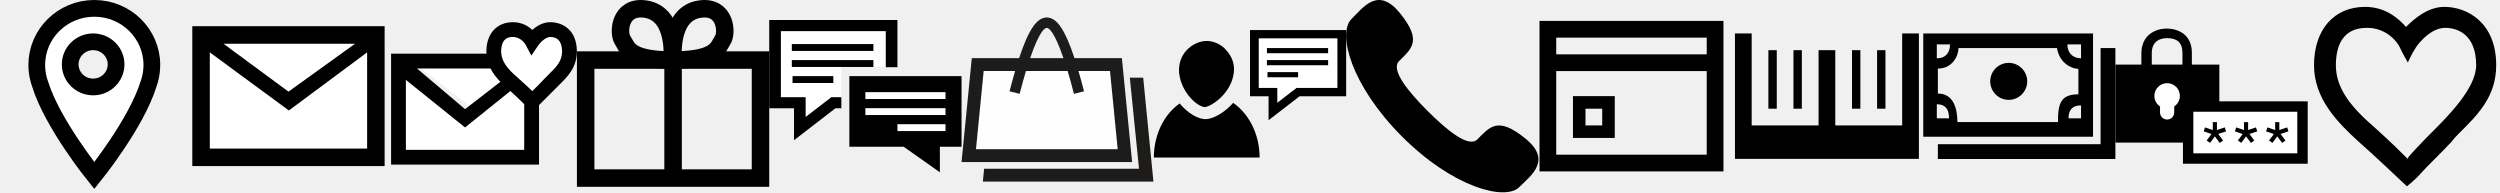
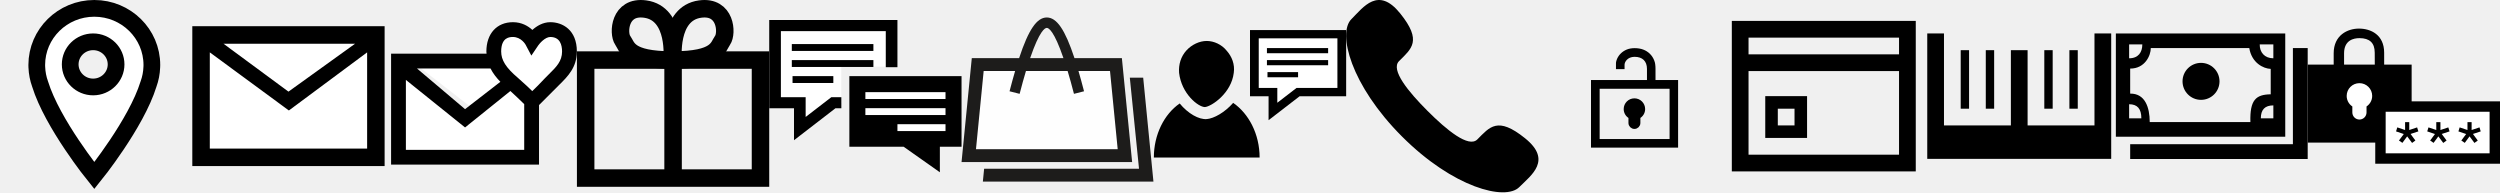
<svg xmlns="http://www.w3.org/2000/svg" xmlns:xlink="http://www.w3.org/1999/xlink" width="260" height="20" viewBox="0 0 260 20">
  <svg width="20" height="20" viewBox="0 0 17 23" version="1.1" id="account-address">
    <defs />
    <g id="aaPhase-1.5---New-Logo" stroke="none" stroke-width="1" fill="none" fill-rule="evenodd">
      <g id="aaICONS" transform="translate(-181, -7)" stroke="#000000" fill="#FFFFFF">
        <g id="aaAddress-Details" transform="translate(182.25, 8)">
          <g id="aanoun_66472_cc-copy-2">
            <g id="aaGroup" stroke-width="2">
              <path d="M7.029,0 C3.228,0 0.146,3.033 0.146,6.774 C0.146,6.854 0.148,6.936 0.152,7.018 C0.178,7.73 0.314,8.413 0.546,9.053 C2.015,13.803 7.029,20 7.029,20 C7.029,20 12.043,13.804 13.512,9.053 C13.744,8.414 13.881,7.73 13.906,7.018 C13.911,6.936 13.913,6.854 13.913,6.774 C13.913,3.033 10.831,0 7.029,0 L7.029,0 Z M6.89,9.401 C5.374,9.401 4.146,8.191 4.146,6.7 C4.146,5.209 5.374,4 6.89,4 C8.405,4 9.634,5.209 9.634,6.7 C9.634,8.191 8.405,9.401 6.89,9.401 L6.89,9.401 Z" id="aaShape" />
            </g>
          </g>
        </g>
      </g>
    </g>
  </svg>
  <svg width="20" height="20" viewBox="0 0 22 16" version="1.1" id="email" x="20">
    <defs />
    <g id="abPhase-1.5---V5" stroke="none" stroke-width="1" fill="none" fill-rule="evenodd">
      <g id="ab1.5_MyAccount_Desktop-_07_OrdersB_Reserved" transform="translate(-71, -1235)">
        <g id="abPage-1" transform="translate(71, 1235)">
          <polygon id="abFill-1" fill="#FFFFFF" points="11 9.637 2 2.989 2 14 20 14 20 2.989" />
          <polygon id="abFill-2" fill="#FFFFFF" points="18.625 2 3.562 2 11 7.484" />
          <path d="M0,16 L22,16 L22,0 L0,0 L0,16 Z M3.562,2 L18.625,2 L11,7.484 L3.562,2 Z M20,2.989 L20,14 L2,14 L2,2.989 L11.048,9.637 L20,2.989 Z" id="abFill-3" fill="#000000" />
        </g>
      </g>
    </g>
  </svg>
  <svg width="20" height="20" viewBox="0 0 26 20" version="1.1" id="email-pref" x="40">
    <defs />
    <g id="acPhase-1.5---New-Logo" stroke="none" stroke-width="1" fill="none" fill-rule="evenodd">
      <g id="acICONS" transform="translate(-251, -7)">
        <g id="acEmail-Preferences" transform="translate(251.875, 7)">
          <g id="acPage-1">
            <path d="M16.129,9.303 L10,14.23 L2,7.8 L2,17.259 L18,17.259 L18,11.079 C17.434,10.524 16.741,9.858 16.129,9.303" id="acFill-1" fill="#FFFFFF" />
            <path d="M14.777,8.061 C14.258,7.528 13.787,6.933 13.444,6.258 L4.058,6.258 L10.578,11.311 L14.777,8.061 Z" id="acFill-3" fill="#FFFFFF" />
            <path d="M23.117,3.964 C23.117,3.068 22.841,2 21.523,2 C20.811,2 20.059,2.896 19.897,3.135 L18.964,4.514 L18.185,3.042 C18.166,3.008 17.594,2 16.476,2 C16.082,2 14.883,2 14.883,3.964 C14.883,5.131 15.532,6.157 17.124,7.508 C18.108,8.377 18.667,8.907 19.084,9.32 C19.55,8.874 20.111,8.326 20.789,7.592 C20.987,7.386 21.176,7.199 21.362,7.015 C22.343,6.046 23.117,5.281 23.117,3.964" id="acFill-5" fill="#FFFFFF" />
            <path d="M2,17.258 L2,7.799 L10,14.23 L16.129,9.303 C16.74,9.858 17.434,10.524 18,11.078 L18,17.258 L2,17.258 Z M4.057,6.258 L13.443,6.258 C13.786,6.933 14.258,7.527 14.778,8.061 L10.578,11.311 L10,11.758 L3.5,6.258 L4.057,6.258 Z M20.789,7.591 C20.111,8.326 19.55,8.874 19.084,9.32 C18.667,8.907 18.108,8.377 17.124,7.508 C15.532,6.157 14.883,5.131 14.883,3.964 C14.883,2 16.082,2 16.477,2 C17.594,2 18.166,3.008 18.186,3.042 L18.964,4.513 L19.897,3.134 C20.06,2.895 20.812,2 21.523,2 C22.841,2 23.117,3.068 23.117,3.964 C23.117,5.281 22.343,6.046 21.362,7.014 C21.176,7.199 20.987,7.385 20.789,7.591 L20.789,7.591 Z M21.523,0 C20.516,0 19.679,0.528 19.101,1.046 C18.529,0.521 17.663,0 16.477,0 C14.293,0 12.883,1.555 12.883,3.964 C12.883,4.066 12.901,4.159 12.907,4.258 L0,4.258 L0,19.258 L20,19.258 L20,11.207 C21.057,10.148 22.652,8.552 22.769,8.437 C23.869,7.349 25.117,6.117 25.117,3.964 C25.117,1.038 23.182,0 21.523,0 L21.523,0 Z" id="acFill-7" fill="#000000" />
          </g>
        </g>
      </g>
    </g>
  </svg>
  <svg width="20" height="20" viewBox="0 0 22 22" version="1.1" id="gift-credit" x="60">
    <defs />
    <g id="adPhase-1.5---New-Logo" stroke="none" stroke-width="1" fill="none" fill-rule="evenodd">
      <g id="adICONS" transform="translate(-581, -5)" stroke-width="2" stroke="#000000">
        <g id="adPage-1" transform="translate(582, 6)">
          <polygon id="adStroke-1" points="0 19.372 20 19.372 20 5.872 0 5.872" />
          <path d="M10,18.88 L10,5.88" id="adStroke-3" />
          <path d="M10.016,5.867 C10.016,5.867 9.44,0.536 13.094,0.036 C16.06,-0.37 16.218,2.814 15.666,3.601 C15.115,4.388 15.115,5.854 10.016,5.867 L10.016,5.867 Z" id="adStroke-4" />
          <path d="M9.883,5.867 C9.883,5.867 10.46,0.536 6.806,0.036 C3.84,-0.37 3.682,2.814 4.234,3.601 C4.785,4.388 4.785,5.854 9.883,5.867 L9.883,5.867 Z" id="adStroke-5" />
        </g>
      </g>
    </g>
  </svg>
  <svg width="20" height="20" viewBox="0 0 24 19" version="1.1" id="livechat" x="80">
    <defs />
    <g id="aeStyle-Guide" stroke="none" stroke-width="1" fill="none" fill-rule="evenodd">
      <g id="aeMyAccount_Icons" transform="translate(-28, -731)">
        <g id="aeIcon_Livechat_2" transform="translate(18, 718)">
          <g id="aeGroup-2" transform="translate(10, 13)">
            <g id="aeIcon_Livechat_white" transform="translate(8, 7.5) scale(-1, 1) translate(-8, -7.5) ">
              <g>
                <g id="aeRectangle">
                  <polygon id="aePath-2" fill="#FFFFFF" transform="translate(8.099496, 7.166182) scale(-1, 1) translate(-8.099496, -7.166182) " points="0.64 10.353 3.655 10.353 3.636 13.553 9.186 10.353 9.186 5.821 15.559 5.821 15.559 4.813 15.559 0.78 0.64 0.78" />
                  <path d="M0,5.888 L0,0 L16,0 L16,11.015 L12.909,11.015 L12.909,15 L7.742,11.015 L7,11.015 L7,9.633 L8.257,9.633 L11.455,12.097 L11.455,9.633 L14.545,9.633 L14.545,1.382 L1.455,1.382 L1.455,5.888 L1.33226763e-15,5.888 Z" id="aeCombined-Shape" fill="#000000" />
                </g>
                <polygon id="aeFill-4" fill="#000000" points="3 3.857 13.182 3.857 13.182 3 3 3" />
                <polygon id="aeFill-6" fill="#000000" points="3 5.857 13.182 5.857 13.182 5 3 5" />
                <polygon id="aeFill-8" fill="#000000" points="8 7.857 13.091 7.857 13.091 7 8 7" />
              </g>
            </g>
            <g id="aeIcon_Livechat_black" transform="translate(17, 13) scale(-1, 1) translate(-17, -13) translate(10, 7)">
              <g transform="translate(7, 6) scale(-1, 1) translate(-7, -6) ">
                <g>
                  <polygon id="aeFill-2" fill="#000000" points="0 0 0 8.812 6.774 8.812 11.295 12 11.295 8.812 14 8.812 14 0" />
                  <polygon id="aeFill-4" fill="#FFFFFF" points="2 2.857 12 2.857 12 2 2 2" />
                  <polygon id="aeFill-6" fill="#FFFFFF" points="2 4.857 12 4.857 12 4 2 4" />
                  <polygon id="aeFill-8" fill="#FFFFFF" points="6 6.857 12 6.857 12 6 6 6" />
                </g>
              </g>
            </g>
          </g>
        </g>
      </g>
    </g>
  </svg>
  <svg width="20" height="20" viewBox="0 0 27 24" version="1.1" id="orders" x="100">
    <defs />
    <g id="afStyle-Guide" stroke="none" stroke-width="1" fill="none" fill-rule="evenodd">
      <g id="afApp_Tab" transform="translate(-27, -464)">
        <g id="aforders" transform="translate(18, 457)">
          <g id="afIcon_orders" transform="translate(9, 7)">
            <polygon id="afFill-1" fill="#FEFEFE" points="2.293 7.619 21.668 7.619 22.96 20.286 1.126 20.286" />
            <polygon id="afFill-2" fill="#1D1C1B" points="23.626 9.405 24.917 22.19 3.171 22.19 2.993 24 26.943 24 25.504 9.405" />
            <polygon id="afClip-4" points="-3.55271368e-15 21.258 -3.55271368e-15 24 26.943 24 26.943 0.953 -3.55271368e-15 0.953 -3.55271368e-15 21.258 23.951 21.258 23.951 0.953 -0 0.953 -0 21.258" />
            <path d="M9.631,6.662 L14.308,6.662 C12.989,2.8 12.222,2.416 11.97,2.416 C11.718,2.416 10.95,2.8 9.631,6.662 L9.631,6.662 Z M20.845,8.473 L16.419,8.473 C16.671,9.336 16.935,10.284 17.199,11.315 L15.784,11.675 C15.472,10.452 15.172,9.396 14.896,8.473 L9.043,8.473 C8.768,9.396 8.467,10.452 8.156,11.675 L6.74,11.315 C7.005,10.284 7.268,9.336 7.52,8.473 L3.107,8.473 L2.027,19.447 L21.924,19.447 L20.845,8.473 Z M1.44,6.662 L8.084,6.662 C9.415,2.62 10.59,0.953 11.97,0.953 C13.349,0.953 14.525,2.62 15.856,6.662 L22.512,6.662 L23.951,21.258 L-0,21.258 L1.44,6.662 Z" id="afFill-3" fill="#1D1C1B" />
          </g>
        </g>
      </g>
    </g>
  </svg>
  <svg width="20" height="20" viewBox="0 0 32 22" version="1.1" id="personal-assistant" x="120">
    <defs />
    <g id="agStyle-Guide" stroke="none" stroke-width="1" fill="none" fill-rule="evenodd">
      <g id="agMyAccount_Icons" transform="translate(-24, -863)">
        <g id="agPersonalAssistant" transform="translate(18, 852)">
          <g id="agGroup-5" transform="translate(6, 11)">
            <g id="agIcon_PersonalAssistant" transform="translate(0, 1)" fill="#000000">
              <path d="M0,20.216 L17.6,20.216 C17.6,16.316 15.8,12.916 13.2,11.116 C11.8,12.716 10,13.716 8.8,13.816 C7.5,13.916 5.7,12.916 4.3,11.216 C1.7,13.016 0,16.416 0,20.216" id="agFill-9" />
              <path d="M8.8,0.816 C7.6,0.816 6.3,1.416 5.4,2.416 C4.5,3.416 4.1,4.716 4.2,6.116 C4.6,9.616 7.4,11.816 8.5,11.816 C9.6,11.716 12.9,9.516 13.3,6.116 C13.5,4.716 13,3.416 12.1,2.416 C11.3,1.416 10,0.816 8.8,0.816" id="agFill-11" />
            </g>
            <g id="agIcon_PersonalAssistant_bubble" transform="translate(24, 7.5) scale(-1, 1) translate(-24, -7.5) translate(16, 0)">
              <polygon id="agFill-1" fill="#FFFFFF" points="15.273 9.812 12.182 9.812 12.182 12.857 8 9.812 0.727 9.812 0.727 0.714 15.273 0.714" />
              <path d="M0,0 L0,11.015 L7.742,11.015 L12.909,15 L12.909,11.015 L16,11.015 L16,0 L0,0 Z M1.455,1.382 L14.545,1.382 L14.545,9.633 L11.455,9.633 L11.455,12.097 L8.257,9.633 L1.455,9.633 L1.455,1.382 Z" id="agFill-2" fill="#000000" />
              <polygon id="agFill-4" fill="#000000" points="3 3.857 13.182 3.857 13.182 3 3 3" />
              <polygon id="agFill-6" fill="#000000" points="3 5.857 13.182 5.857 13.182 5 3 5" />
              <polygon id="agFill-8" fill="#000000" points="8 7.857 13.091 7.857 13.091 7 8 7" />
            </g>
          </g>
        </g>
      </g>
    </g>
  </svg>
  <svg width="20" height="20" viewBox="0 0 20 20" version="1.1" id="phone" x="140">
    <defs />
    <g id="ahProduct-Page" stroke="none" stroke-width="1" fill="none" fill-rule="evenodd">
      <g id="ahDelivery_Returns_Closed-Copy" transform="translate(-71, -1528)" fill="#000000">
        <g id="ahContact-Us" transform="translate(1, 1498)">
          <g id="ahcall-customer-care-copy" transform="translate(0, 3)">
            <g id="ahIcon-/phone" transform="translate(70, 27)">
              <path d="M6.359,14.501 C5.061,13.204 4.262,12.074 1.402,14.372 C-1.457,16.671 0.739,18.203 1.996,19.46 C3.446,20.909 8.851,19.536 14.194,14.194 C19.536,8.851 20.91,3.446 19.459,1.995 C18.202,0.739 16.671,-1.457 14.373,1.403 C12.074,4.261 13.203,5.061 14.501,6.358 C15.407,7.264 13.515,9.556 11.536,11.535 C9.556,13.515 7.264,15.407 6.359,14.501 Z" id="ahShape" transform="translate(10, 10) scale(-1, 1) translate(-10, -10) " />
            </g>
          </g>
        </g>
      </g>
    </g>
  </svg>
-   <svg width="20" height="20" viewBox="0 0 23 18" version="1.1" id="save-payment" x="160">
+   <svg width="20" height="20" viewBox="0 0 44 44" version="1.1" id="reserved-items" x="160">
    <defs>
-       <rect id="aipath-1" x="4" y="9" width="5" height="5" />
-       <mask id="aimask-2" maskContentUnits="userSpaceOnUse" maskUnits="objectBoundingBox" x="0" y="0" width="5" height="5" fill="white">
-         <use xlink:href="#aipath-1" />
+       <polygon id="aipath-1" points="9.828 0.19 0.698 0.19 0.698 8.107 9.828 8.107 9.828 0.19" />
+       <polygon id="aipath-3" points="0 23.81 20 23.81 20 1 0 1" />
+     </defs>
+     <g id="aiStyle-Guide" stroke="none" stroke-width="1" fill="none" fill-rule="evenodd">
+       <g id="aiMyAccount_Icons" transform="translate(-18, -81)">
+         <g id="aiReservedItems" transform="translate(18, 81)">
+           <g id="aiGroup-45" transform="translate(12, 10)">
+             <g id="aiPage-1">
+               <g id="aiGroup-3" transform="translate(5, 0.8101)">
+                 <mask id="aimask-2" fill="white">
+                   <use xlink:href="#aipath-1" />
+                 </mask>
+                 <g id="aiClip-2" />
+                 <path d="M9.828,8.107 L7.828,8.107 L7.826,4.945 C7.826,3.194 6.796,2.19 5,2.19 C3.373,2.19 2.698,3.372 2.698,4.004 L2.698,5.004 L0.698,5.004 L0.698,4.004 C0.698,2.17 2.343,0.19 5,0.19 C7.887,0.19 9.826,2.101 9.826,4.945 L9.828,8.107 Z" id="aiFill-1" fill="#000000" mask="url(#aimask-2)" />
+               </g>
+               <mask id="aimask-4" fill="white">
+                 <use xlink:href="#aipath-3" />
+               </mask>
+               <g id="aiClip-7" />
+               <path d="M2,21.81 L18,21.81 L18,10.31 L2,10.31 L2,21.81 Z M0,23.81 L20,23.81 L20,8.31 L0,8.31 L0,23.81 Z" id="aiFill-6" fill="#000000" mask="url(#aimask-4)" />
+             </g>
+             <path d="M10.82,16.698 L10.82,18.135 C10.82,18.61 10.43,19 9.955,19 C9.479,19 9.09,18.61 9.09,18.135 L9.09,16.698 C8.446,16.378 8,15.721 8,14.954 C8,13.874 8.875,13 9.955,13 C11.033,13 11.909,13.874 11.909,14.954 C11.909,15.721 11.463,16.378 10.82,16.698 L10.82,16.698 Z" id="aiPath" stroke="#000000" fill="#000000" />
+           </g>
+         </g>
+       </g>
+     </g>
+   </svg>
+   <svg width="20" height="20" viewBox="0 0 23 18" version="1.1" id="save-payment" x="180">
+     <defs>
+       <rect id="ajpath-1" x="4" y="9" width="5" height="5" />
+       <mask id="ajmask-2" maskContentUnits="userSpaceOnUse" maskUnits="objectBoundingBox" x="0" y="0" width="5" height="5" fill="white">
+         <use xlink:href="#ajpath-1" />
      </mask>
    </defs>
-     <g id="aiPhase-1.5---New-Logo" stroke="none" stroke-width="1" fill="none" fill-rule="evenodd">
-       <g id="aiICONS" transform="translate(-411, -8)">
-         <g id="aiPayment-Details" transform="translate(411.125, 8)">
-           <g id="aiGroup-6">
-             <use id="aiRectangle-150" stroke="#000000" mask="url(#aimask-2)" stroke-width="3" xlink:href="#aipath-1" />
-             <g id="aiPage-1" fill="#000000">
-               <path d="M0,18 L22,18 L22,0 L0,0 L0,18 Z M2,4 L20,4 L20,2 L2,2 L2,4 Z M2,16 L20,16 L20,6 L2,6 L2,16 Z" id="aiFill-1" />
-             </g>
-           </g>
-         </g>
-       </g>
-     </g>
-   </svg>
-   <svg width="20" height="20" viewBox="0 0 23 15" version="1.1" id="size-pref" x="180">
-     <defs />
    <g id="ajPhase-1.5---New-Logo" stroke="none" stroke-width="1" fill="none" fill-rule="evenodd">
-       <g id="ajICONS" transform="translate(-333, -11)" fill="#000000">
-         <g id="ajSize-Preferences" transform="translate(333.5, 11)">
-           <g id="ajPage-1">
-             <polygon id="ajFill-1" points="20 -0 20 11.001 12 11.001 12 2.001 10 2.001 10 11.001 2 11.001 2 -0 -0 -0 -0 11.001 -0 14 -0 15 22 15 22 -0" />
-             <polygon id="ajFill-2" points="14 9 15 9 15 2.001 14 2.001" />
-             <polygon id="ajFill-3" points="17 9 18 9 18 2.001 17 2.001" />
-             <polygon id="ajFill-4" points="4 9 5.001 9 5.001 2.001 4 2.001" />
-             <polygon id="ajFill-5" points="7 9 8 9 8 2.001 7 2.001" />
-           </g>
-         </g>
-       </g>
-     </g>
-   </svg>
-   <svg width="20" height="20" viewBox="0 0 26 17" version="1.1" id="store-credit" x="200">
+       <g id="ajICONS" transform="translate(-411, -8)">
+         <g id="ajPayment-Details" transform="translate(411.125, 8)">
+           <g id="ajGroup-6">
+             <use id="ajRectangle-150" stroke="#000000" mask="url(#ajmask-2)" stroke-width="3" xlink:href="#ajpath-1" />
+             <g id="ajPage-1" fill="#000000">
+               <path d="M0,18 L22,18 L22,0 L0,0 L0,18 Z M2,4 L20,4 L20,2 L2,2 L2,4 Z M2,16 L20,16 L20,6 L2,6 L2,16 Z" id="ajFill-1" />
+             </g>
+           </g>
+         </g>
+       </g>
+     </g>
+   </svg>
+   <svg width="20" height="20" viewBox="0 0 23 15" version="1.1" id="size-pref" x="200">
+     <defs />
+     <g id="akPhase-1.5---New-Logo" stroke="none" stroke-width="1" fill="none" fill-rule="evenodd">
+       <g id="akICONS" transform="translate(-333, -11)" fill="#000000">
+         <g id="akSize-Preferences" transform="translate(333.5, 11)">
+           <g id="akPage-1">
+             <polygon id="akFill-1" points="20 -0 20 11.001 12 11.001 12 2.001 10 2.001 10 11.001 2 11.001 2 -0 -0 -0 -0 11.001 -0 14 -0 15 22 15 22 -0" />
+             <polygon id="akFill-2" points="14 9 15 9 15 2.001 14 2.001" />
+             <polygon id="akFill-3" points="17 9 18 9 18 2.001 17 2.001" />
+             <polygon id="akFill-4" points="4 9 5.001 9 5.001 2.001 4 2.001" />
+             <polygon id="akFill-5" points="7 9 8 9 8 2.001 7 2.001" />
+           </g>
+         </g>
+       </g>
+     </g>
+   </svg>
+   <svg width="20" height="20" viewBox="0 0 26 17" version="1.1" id="store-credit" x="220">
    <defs>
-       <polygon id="akpath-1" points="0 0 0 14 23 14 23 0 11.5 0" />
+       <polygon id="alpath-1" points="0 0 0 14 23 14 23 0 11.5 0" />
    </defs>
-     <g id="akPhase-1.5---New-Logo" stroke="none" stroke-width="1" fill="none" fill-rule="evenodd">
-       <g id="akICONS" transform="translate(-660, -9)">
-         <g id="akStore-Credit" transform="translate(660, 9)">
-           <g id="akGroup-4">
-             <g id="akPage-1-Copy-3">
-               <polygon id="akFill-3" fill="#000000" points="26 17 2 17 2 15 24 15 24 2 26 2" />
-               <g id="akGroup-7">
-                 <mask id="akmask-2" fill="white">
-                   <use xlink:href="#akpath-1" />
+     <g id="alPhase-1.5---New-Logo" stroke="none" stroke-width="1" fill="none" fill-rule="evenodd">
+       <g id="alICONS" transform="translate(-660, -9)">
+         <g id="alStore-Credit" transform="translate(660, 9)">
+           <g id="alGroup-4">
+             <g id="alPage-1-Copy-3">
+               <polygon id="alFill-3" fill="#000000" points="26 17 2 17 2 15 24 15 24 2 26 2" />
+               <g id="alGroup-7">
+                 <mask id="almask-2" fill="white">
+                   <use xlink:href="#alpath-1" />
                </mask>
-                 <g id="akClip-6" />
-                 <path d="M19.664,11.5 C19.664,10.313 20.226,9.75 21.357,9.75 L21.357,11.5 L19.664,11.5 Z M1.857,9.594 C2.96,9.593 3.511,10.188 3.511,11.5 L1.857,11.5 L1.857,9.594 Z M3.643,1.5 C3.643,2.562 3.105,3.381 1.857,3.381 L1.857,1.5 L3.643,1.5 Z M21.357,3.381 C20.168,3.381 19.496,2.566 19.515,1.5 L21.357,1.5 L21.357,3.381 Z M18.253,12 L4.643,12 C4.643,10 4,8.125 2,8.156 L2,4.772 C4,4.781 4.788,3 4.788,2 L18.103,2 C18.43,4 20,4.781 21,4.813 L21,8.25 C19,8.281 18.165,9 18.253,12 L18.253,12 Z M-0,14 L23,14 L23,0 L-0,0 L-0,14 Z" id="akFill-5" fill="#000000" mask="url(#akmask-2)" />
-               </g>
-             </g>
-             <circle id="akOval-20" fill="#000000" cx="11.578" cy="6.5" r="2.5" />
-           </g>
-         </g>
-       </g>
-     </g>
-   </svg>
-   <svg width="20" height="20" viewBox="0 0 37 26" version="1.1" id="update-password" x="220">
-     <defs />
-     <g id="alStyle-Guide" stroke="none" stroke-width="1" fill="none" fill-rule="evenodd">
-       <g id="alApp_Tab" transform="translate(-22, -527)">
-         <g id="alPassword&amp;LogIn" transform="translate(15, 516)">
-           <g transform="translate(7, 11)" id="alPage-1">
+                 <g id="alClip-6" />
+                 <path d="M19.664,11.5 C19.664,10.313 20.226,9.75 21.357,9.75 L21.357,11.5 L19.664,11.5 Z M1.857,9.594 C2.96,9.593 3.511,10.188 3.511,11.5 L1.857,11.5 L1.857,9.594 Z M3.643,1.5 C3.643,2.562 3.105,3.381 1.857,3.381 L1.857,1.5 L3.643,1.5 Z M21.357,3.381 C20.168,3.381 19.496,2.566 19.515,1.5 L21.357,1.5 L21.357,3.381 Z M18.253,12 L4.643,12 C4.643,10 4,8.125 2,8.156 L2,4.772 C4,4.781 4.788,3 4.788,2 L18.103,2 C18.43,4 20,4.781 21,4.813 L21,8.25 C19,8.281 18.165,9 18.253,12 L18.253,12 Z M-0,14 L23,14 L23,0 L-0,0 L-0,14 Z" id="alFill-5" fill="#000000" mask="url(#almask-2)" />
+               </g>
+             </g>
+             <circle id="alOval-20" fill="#000000" cx="11.578" cy="6.5" r="2.5" />
+           </g>
+         </g>
+       </g>
+     </g>
+   </svg>
+   <svg width="20" height="20" viewBox="0 0 37 26" version="1.1" id="update-password" x="240">
+     <defs />
+     <g id="amStyle-Guide" stroke="none" stroke-width="1" fill="none" fill-rule="evenodd">
+       <g id="amApp_Tab" transform="translate(-22, -527)">
+         <g id="amPassword&amp;LogIn" transform="translate(15, 516)">
+           <g transform="translate(7, 11)" id="amPage-1">
            <g>
-               <g id="allock">
-                 <path d="M7,4.756 C7,2.217 8.858,1.838 9.955,1.838 C11.902,1.838 12.898,2.735 12.898,4.634 L12.909,6.933 L7,6.933 L7,4.756 L7,4.756 Z M14.714,6.933 L14.712,4.634 C14.712,1.192 12.149,0 9.857,0 C7.669,0 5,1.27 5,4.756 L5,6.933 L0,6.933 L0,21.933 L20,21.933 L20,6.933 L14.714,6.933 L14.714,6.933 Z" id="alFill-1" fill="#000000" />
-                 <path d="M10.82,14.698 L10.82,16.135 C10.82,16.61 10.43,17 9.955,17 C9.479,17 9.09,16.61 9.09,16.135 L9.09,14.698 C8.446,14.378 8,13.721 8,12.954 C8,11.874 8.875,11 9.955,11 C11.033,11 11.909,11.874 11.909,12.954 C11.909,13.721 11.463,14.378 10.82,14.698 L10.82,14.698 Z" id="alPath" stroke="#FFFFFF" fill="#FFFFFF" />
-               </g>
-               <g id="alsquare" transform="translate(14, 15)">
-                 <polygon id="alFill-5" fill="#FFFFFF" points="0 10 22 10 22 0 0 0" />
-                 <polygon id="alStroke-7" stroke="#000000" stroke-width="2" points="0 10 22 10 22 0 0 0" />
+               <g id="amlock">
+                 <path d="M7,4.756 C7,2.217 8.858,1.838 9.955,1.838 C11.902,1.838 12.898,2.735 12.898,4.634 L12.909,6.933 L7,6.933 L7,4.756 L7,4.756 Z M14.714,6.933 L14.712,4.634 C14.712,1.192 12.149,0 9.857,0 C7.669,0 5,1.27 5,4.756 L5,6.933 L0,6.933 L0,21.933 L20,21.933 L20,6.933 L14.714,6.933 L14.714,6.933 Z" id="amFill-1" fill="#000000" />
+                 <path d="M10.82,14.698 L10.82,16.135 C10.82,16.61 10.43,17 9.955,17 C9.479,17 9.09,16.61 9.09,16.135 L9.09,14.698 C8.446,14.378 8,13.721 8,12.954 C8,11.874 8.875,11 9.955,11 C11.033,11 11.909,11.874 11.909,12.954 C11.909,13.721 11.463,14.378 10.82,14.698 L10.82,14.698 Z" id="amPath" stroke="#FFFFFF" fill="#FFFFFF" />
+               </g>
+               <g id="amsquare" transform="translate(14, 15)">
+                 <polygon id="amFill-5" fill="#FFFFFF" points="0 10 22 10 22 0 0 0" />
+                 <polygon id="amStroke-7" stroke="#000000" stroke-width="2" points="0 10 22 10 22 0 0 0" />
              </g>
              <polygon fill="#000000" points="18.741 18 18.741 19.515 17.239 19.009 17 19.781 18.488 20.286 17.558 21.535 18.222 21.986 19.14 20.737 20.083 22 20.721 21.535 19.79 20.273 21.292 19.781 21.053 19.009 19.539 19.515 19.539 18" />
-               <polygon id="alPage-1-Copy" fill="#000000" points="24.741 18 24.741 19.515 23.239 19.009 23 19.781 24.488 20.286 23.558 21.535 24.222 21.986 25.14 20.737 26.083 22 26.721 21.535 25.79 20.273 27.292 19.781 27.053 19.009 25.539 19.515 25.539 18" />
-               <polygon id="alPage-1-Copy-3" fill="#000000" points="30.741 18 30.741 19.515 29.239 19.009 29 19.781 30.488 20.286 29.558 21.535 30.222 21.986 31.14 20.737 32.083 22 32.721 21.535 31.79 20.273 33.292 19.781 33.053 19.009 31.539 19.515 31.539 18" />
-             </g>
-           </g>
-         </g>
-       </g>
-     </g>
-   </svg>
-   <svg width="20" height="20" viewBox="0 0 19 18" version="1.1" id="wishlist" x="240">
-     <defs />
-     <g id="amPhase-1.5---New-Logo" stroke="none" stroke-width="1" fill="none" fill-rule="evenodd">
-       <g id="amICONS" transform="translate(-108, -10)" fill="#000000">
-         <g id="amWishlist" transform="translate(108.625, 10)">
-           <g id="amIcon_Heart_OL">
-             <g id="amLayer_1">
-               <path d="M4.41,13.5 C2.34,11.61 0,9.27 0,5.94 C0,2.43 1.98,0.18 5.04,0.18 C7.02,0.18 8.28,1.26 9.09,2.16 C9.9,1.35 11.25,0.18 12.87,0.18 C15.12,0.18 18,1.71 18,5.94 C18,9.09 16.11,10.89 14.4,12.6 C14.13,12.87 13.86,13.14 13.59,13.5 C12.33,14.85 11.25,15.84 10.53,16.65 C10.08,17.19 9.18,17.91 9.18,17.91 C9.18,17.91 5.67,14.58 4.41,13.5 L4.41,13.5 Z M11.52,12.69 C13.05,11.16 16.02,8.28 16.02,5.94 C16.02,2.79 14.04,2.25 12.96,2.25 C11.34,2.25 9.99,4.23 9.99,4.32 C9.72,4.68 9.27,5.67 9.27,5.67 C9.27,5.67 8.64,4.59 8.46,4.14 C8.28,3.78 7.29,2.25 5.22,2.25 C2.7,2.25 2.16,4.23 2.16,5.94 C2.16,7.92 3.24,9.72 5.85,11.97 C7.65,13.59 8.55,14.49 9.27,15.21 L9.27,15.12 C9.18,15.12 10.53,13.68 11.52,12.69 L11.52,12.69 Z" id="amShape" />
+               <polygon id="amPage-1-Copy" fill="#000000" points="24.741 18 24.741 19.515 23.239 19.009 23 19.781 24.488 20.286 23.558 21.535 24.222 21.986 25.14 20.737 26.083 22 26.721 21.535 25.79 20.273 27.292 19.781 27.053 19.009 25.539 19.515 25.539 18" />
+               <polygon id="amPage-1-Copy-3" fill="#000000" points="30.741 18 30.741 19.515 29.239 19.009 29 19.781 30.488 20.286 29.558 21.535 30.222 21.986 31.14 20.737 32.083 22 32.721 21.535 31.79 20.273 33.292 19.781 33.053 19.009 31.539 19.515 31.539 18" />
            </g>
          </g>
        </g>
      </g>
    </g>
  </svg>
</svg>
